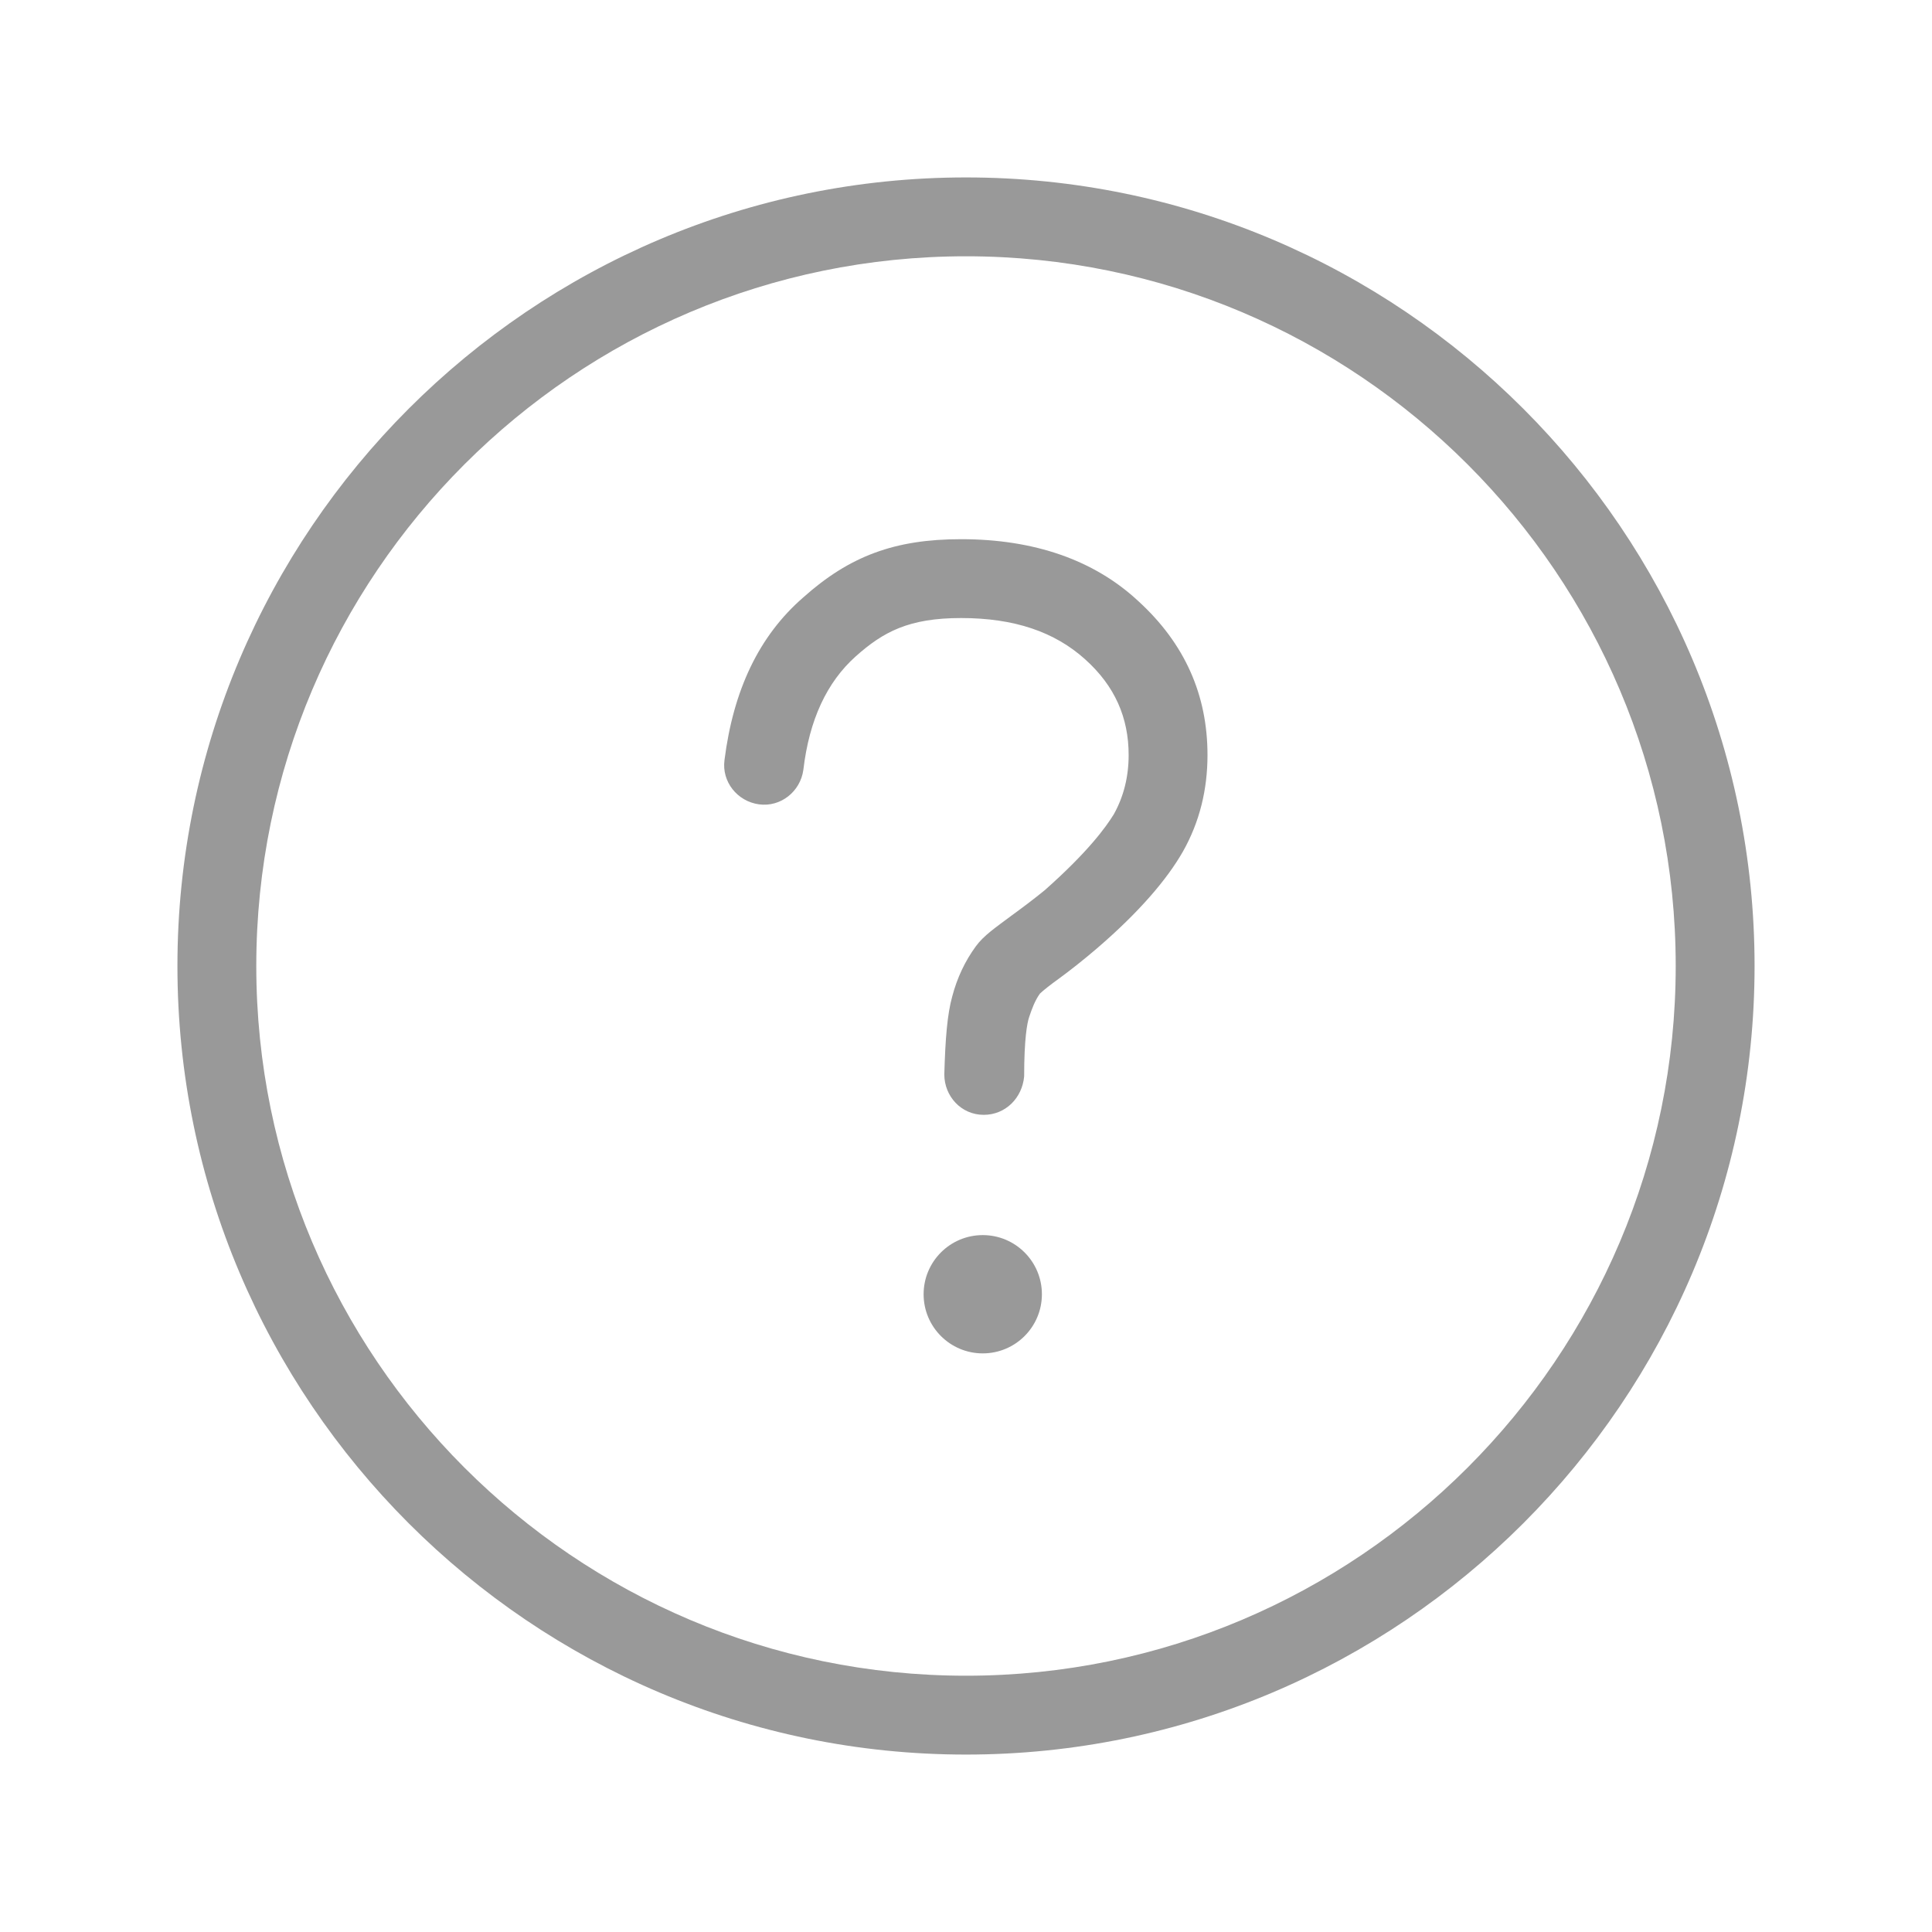
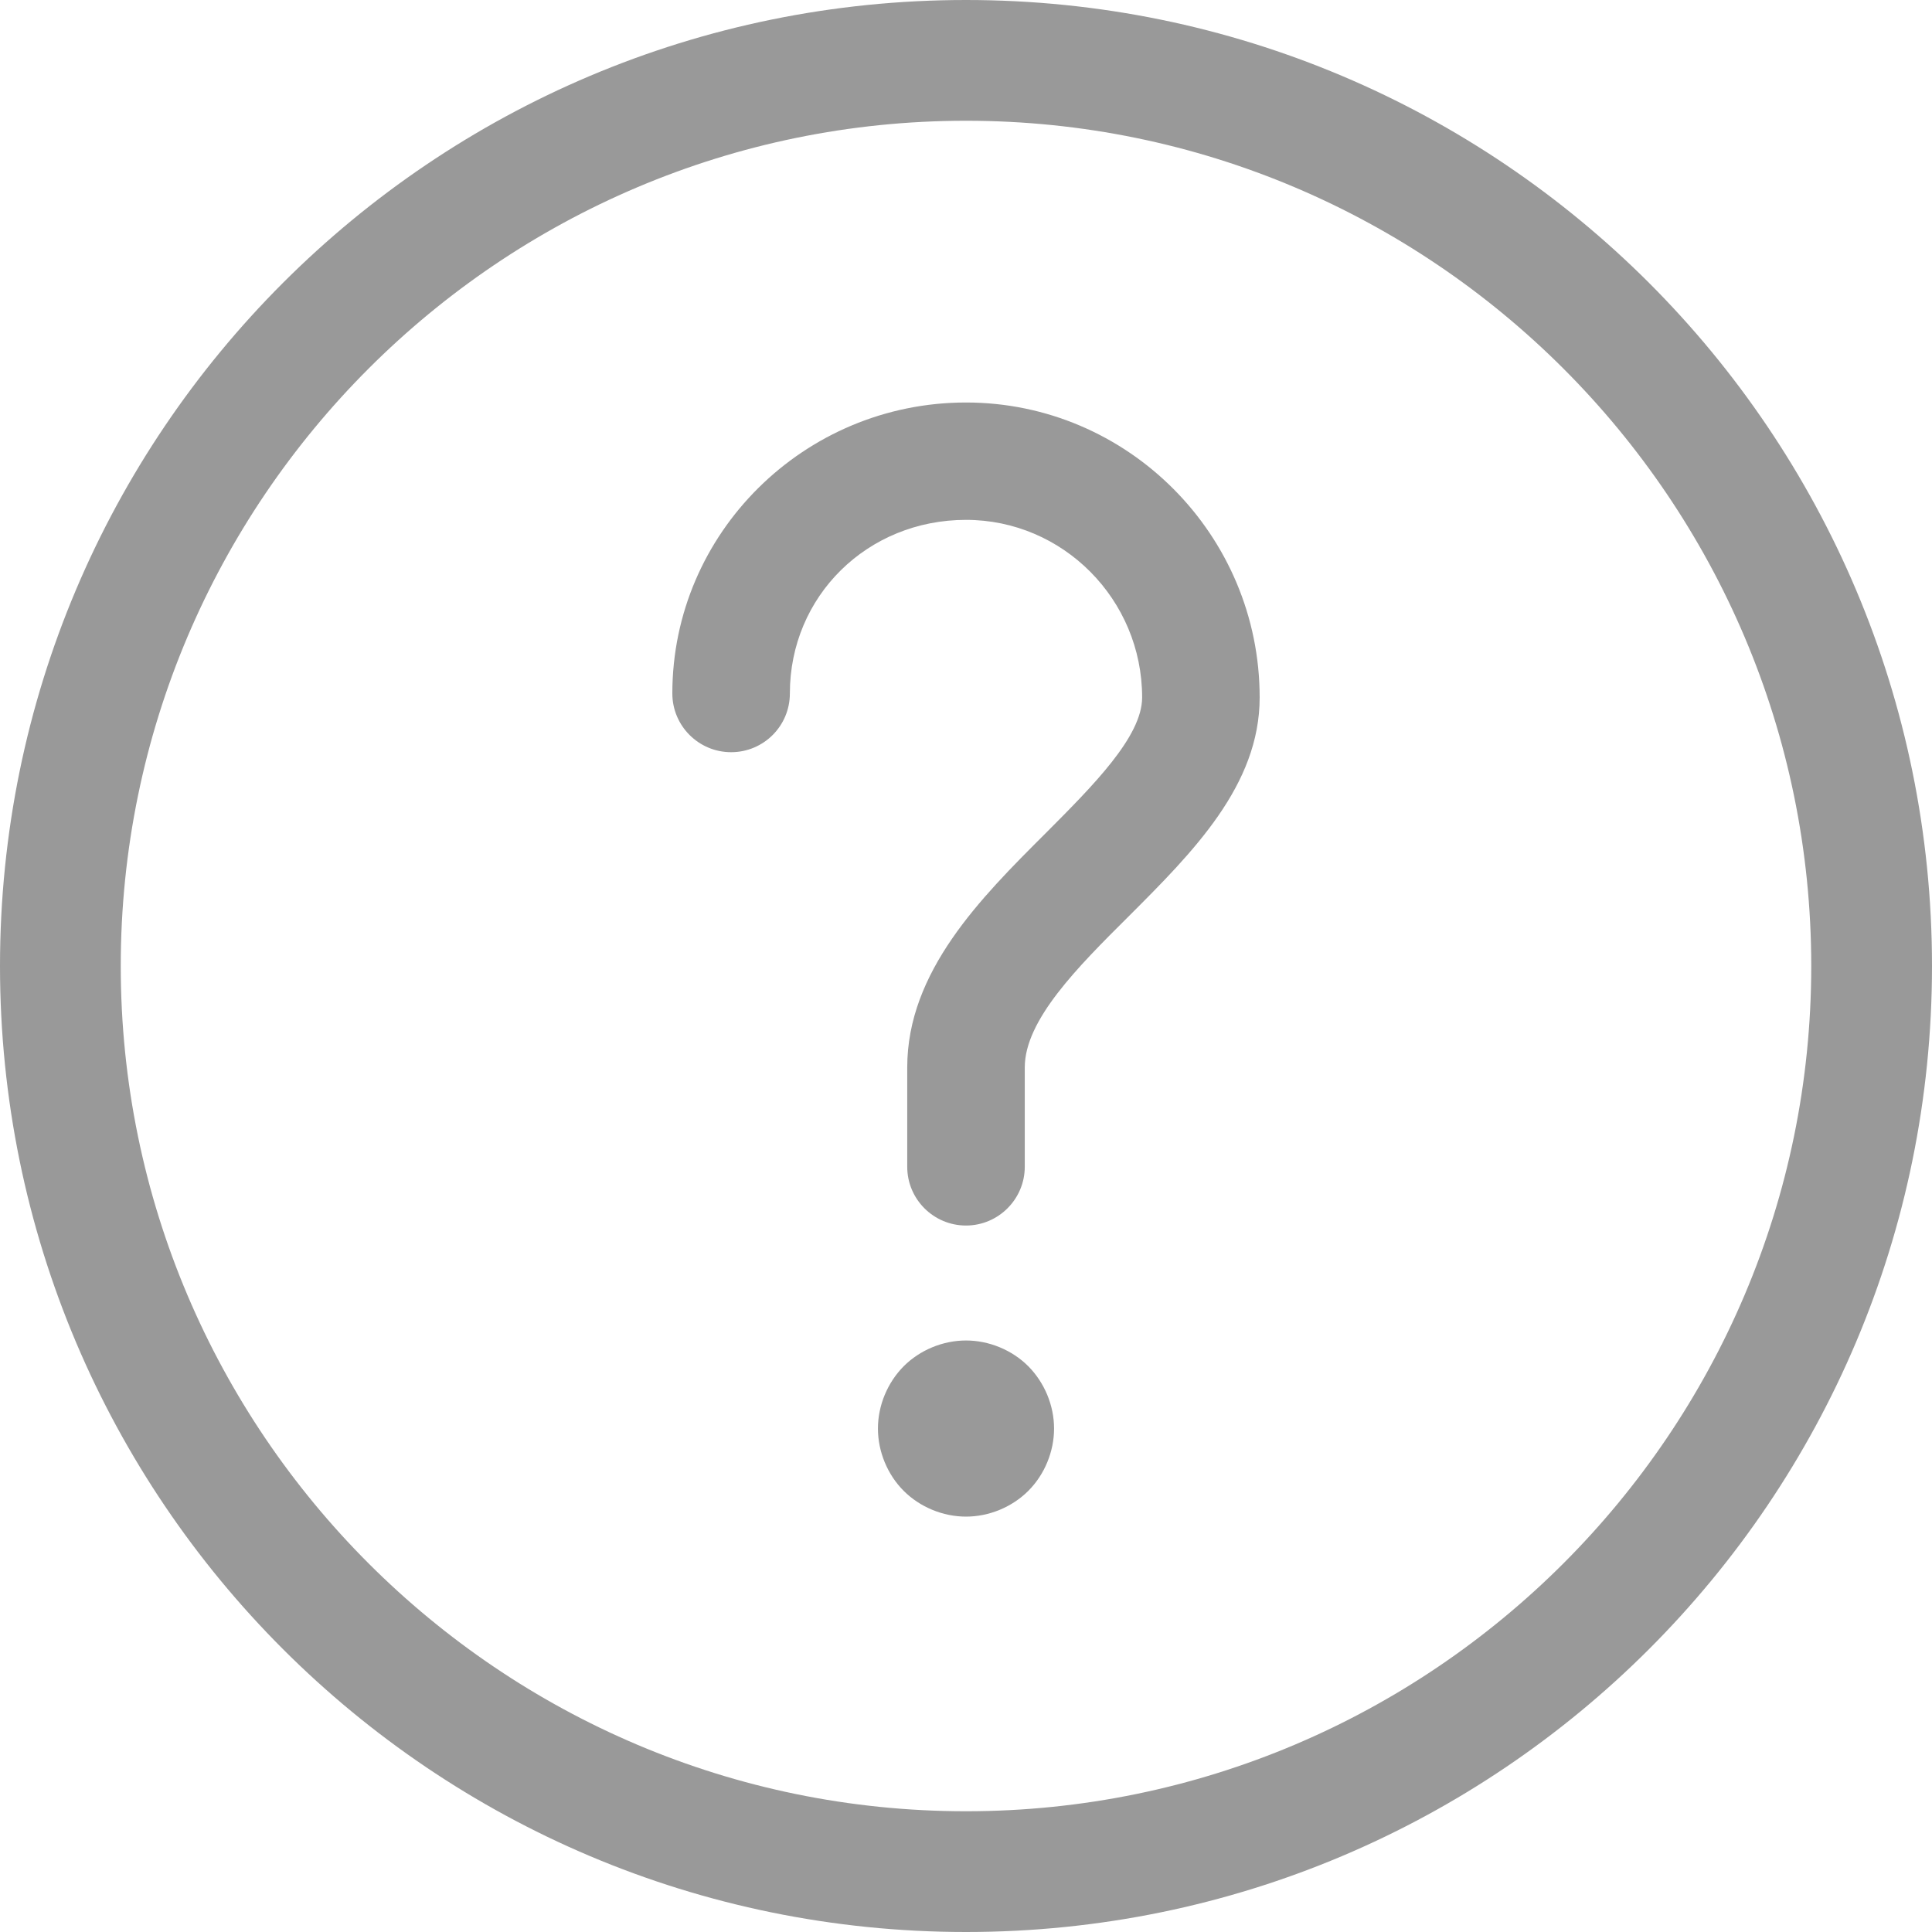
- <svg xmlns="http://www.w3.org/2000/svg" t="1571024013254" class="icon" viewBox="0 0 1024 1024" version="1.1" p-id="2837" width="12" height="12">
-   <defs>
-     <style type="text/css" />
-   </defs>
-   <path d="M521.404 590.89s-0.522 0 0 0c-12.016 0-20.898-9.927-20.898-21.42 0.522-18.808 1.567-31.869 4.18-41.273 2.612-9.927 6.792-18.808 12.539-26.645 4.18-5.747 10.449-9.927 18.808-16.196 5.747-4.18 12.016-8.882 17.763-13.584 22.988-20.376 32.392-33.437 36.571-40.229 5.224-9.404 7.837-19.853 7.837-31.347 0-19.853-7.314-36.571-22.988-50.678-16.196-14.629-37.616-21.943-65.829-21.943-27.69 0-41.273 7.314-55.902 20.376-15.151 13.584-24.555 33.437-27.69 60.082-1.567 11.494-12.016 19.853-23.51 18.286-11.494-1.567-19.853-12.016-18.286-23.51 4.702-37.094 18.286-65.829 41.796-86.204 24.555-21.943 48.588-30.824 83.592-30.824 38.661 0 70.531 10.971 94.041 32.914 24.555 22.465 36.571 49.633 36.571 81.502 0 18.286-4.18 35.527-13.061 51.2-8.359 14.629-22.988 31.869-45.453 51.2-7.314 6.269-14.629 12.016-20.376 16.196-3.657 2.612-8.359 6.269-9.927 7.837-2.612 3.657-4.18 7.837-5.747 12.539-1.045 3.135-2.612 11.494-2.612 31.347-1.045 11.494-9.927 20.376-21.42 20.376z" p-id="2838" fill="#999999" />
-   <path d="M520.882 685.976m-31.347 0a31.347 31.347 0 1 0 62.694 0 31.347 31.347 0 1 0-62.694 0Z" p-id="2839" fill="#999999" />
-   <path d="M512 929.959c-230.4 0-417.959-187.559-417.959-417.959s187.559-417.959 417.959-417.959 417.959 187.559 417.959 417.959-187.559 417.959-417.959 417.959z m0-794.122c-207.412 0-376.163 168.751-376.163 376.163s168.751 376.163 376.163 376.163 376.163-168.751 376.163-376.163-168.751-376.163-376.163-376.163z" p-id="2840" fill="#999999" />
+ <svg xmlns="http://www.w3.org/2000/svg" width="12px" height="12px" viewBox="0 0 12 12" version="1.1">
+   <g id="页面-1" stroke="none" stroke-width="1" fill="none" fill-rule="evenodd">
+     <g id="重新选择封面" transform="translate(-606, -1631)" fill="#999999" fill-rule="nonzero">
+       <g id="编组" transform="translate(504, 1558)">
+         <g id="同步到圈子" transform="translate(0, 68)">
+           <g id="复选框/已选/全选备份" transform="translate(26, 0)">
+             <path d="M82,7.5 C80.995,7.5 80.176,8.311 80.176,9.307 C80.176,9.509 80.34,9.672 80.541,9.672 C80.743,9.672 80.906,9.509 80.906,9.307 C80.906,8.703 81.387,8.229 82,8.229 C82.603,8.229 83.094,8.724 83.094,9.332 C83.094,9.575 82.789,9.88 82.494,10.176 C82.091,10.578 81.635,11.034 81.635,11.63 L81.635,12.247 C81.635,12.449 81.799,12.612 82,12.612 C82.201,12.612 82.365,12.448 82.365,12.247 L82.365,11.63 C82.365,11.336 82.692,11.008 83.01,10.692 C83.41,10.292 83.824,9.878 83.824,9.332 C83.824,8.322 83.005,7.5 82,7.5 L82,7.5 Z M81.453,13.873 C81.453,14.016 81.512,14.159 81.613,14.26 C81.714,14.361 81.857,14.42 82,14.42 C82.143,14.42 82.286,14.361 82.387,14.26 C82.488,14.159 82.547,14.016 82.547,13.873 C82.547,13.73 82.488,13.588 82.387,13.486 C82.286,13.385 82.143,13.326 82,13.326 C81.857,13.326 81.714,13.385 81.613,13.486 C81.512,13.588 81.453,13.73 81.453,13.873 L81.453,13.873 Z M82,16.25 C79.105,16.25 76.75,13.895 76.75,11 C76.75,8.105 79.105,5.75 82,5.75 C84.895,5.75 87.25,8.105 87.25,11 C87.25,13.895 84.895,16.25 82,16.25 L82,16.25 Z M82,5 C78.686,5 76,7.686 76,11 C76,14.314 78.686,17 82,17 C85.314,17 88,14.314 88,11 C88,7.686 85.314,5 82,5 Z" id="Shape" />
+           </g>
+         </g>
+       </g>
+     </g>
+   </g>
</svg>
